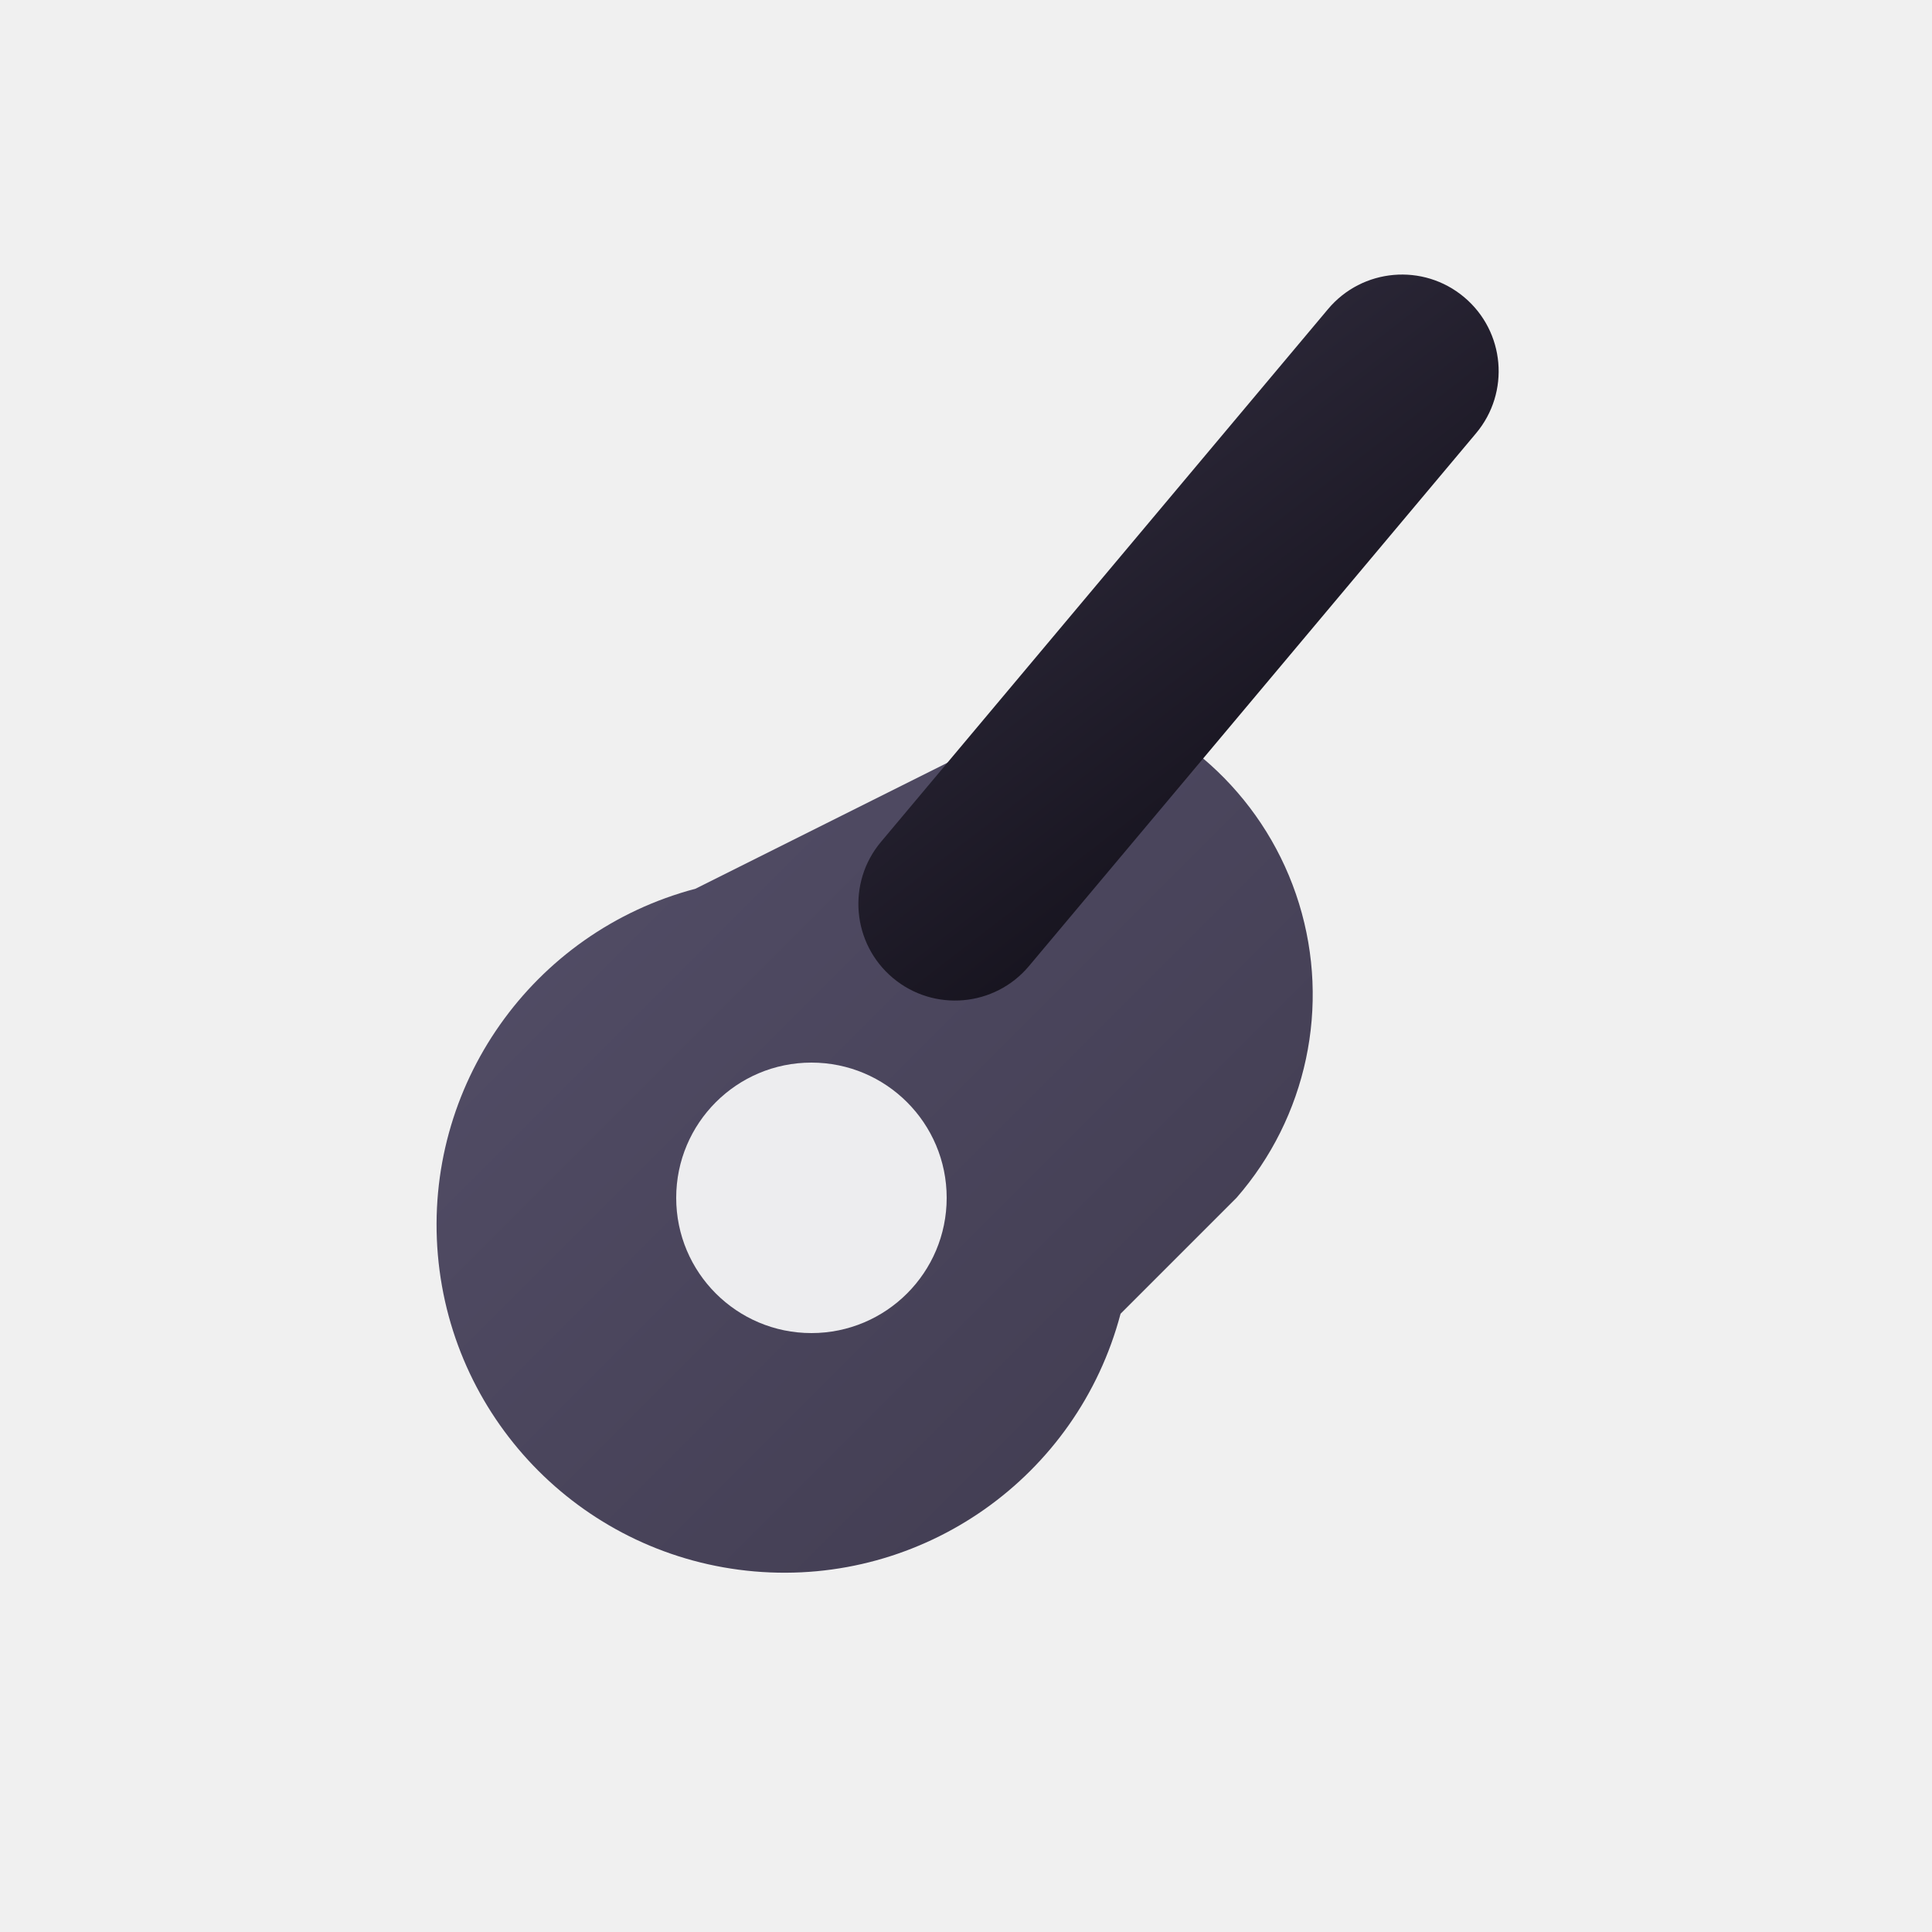
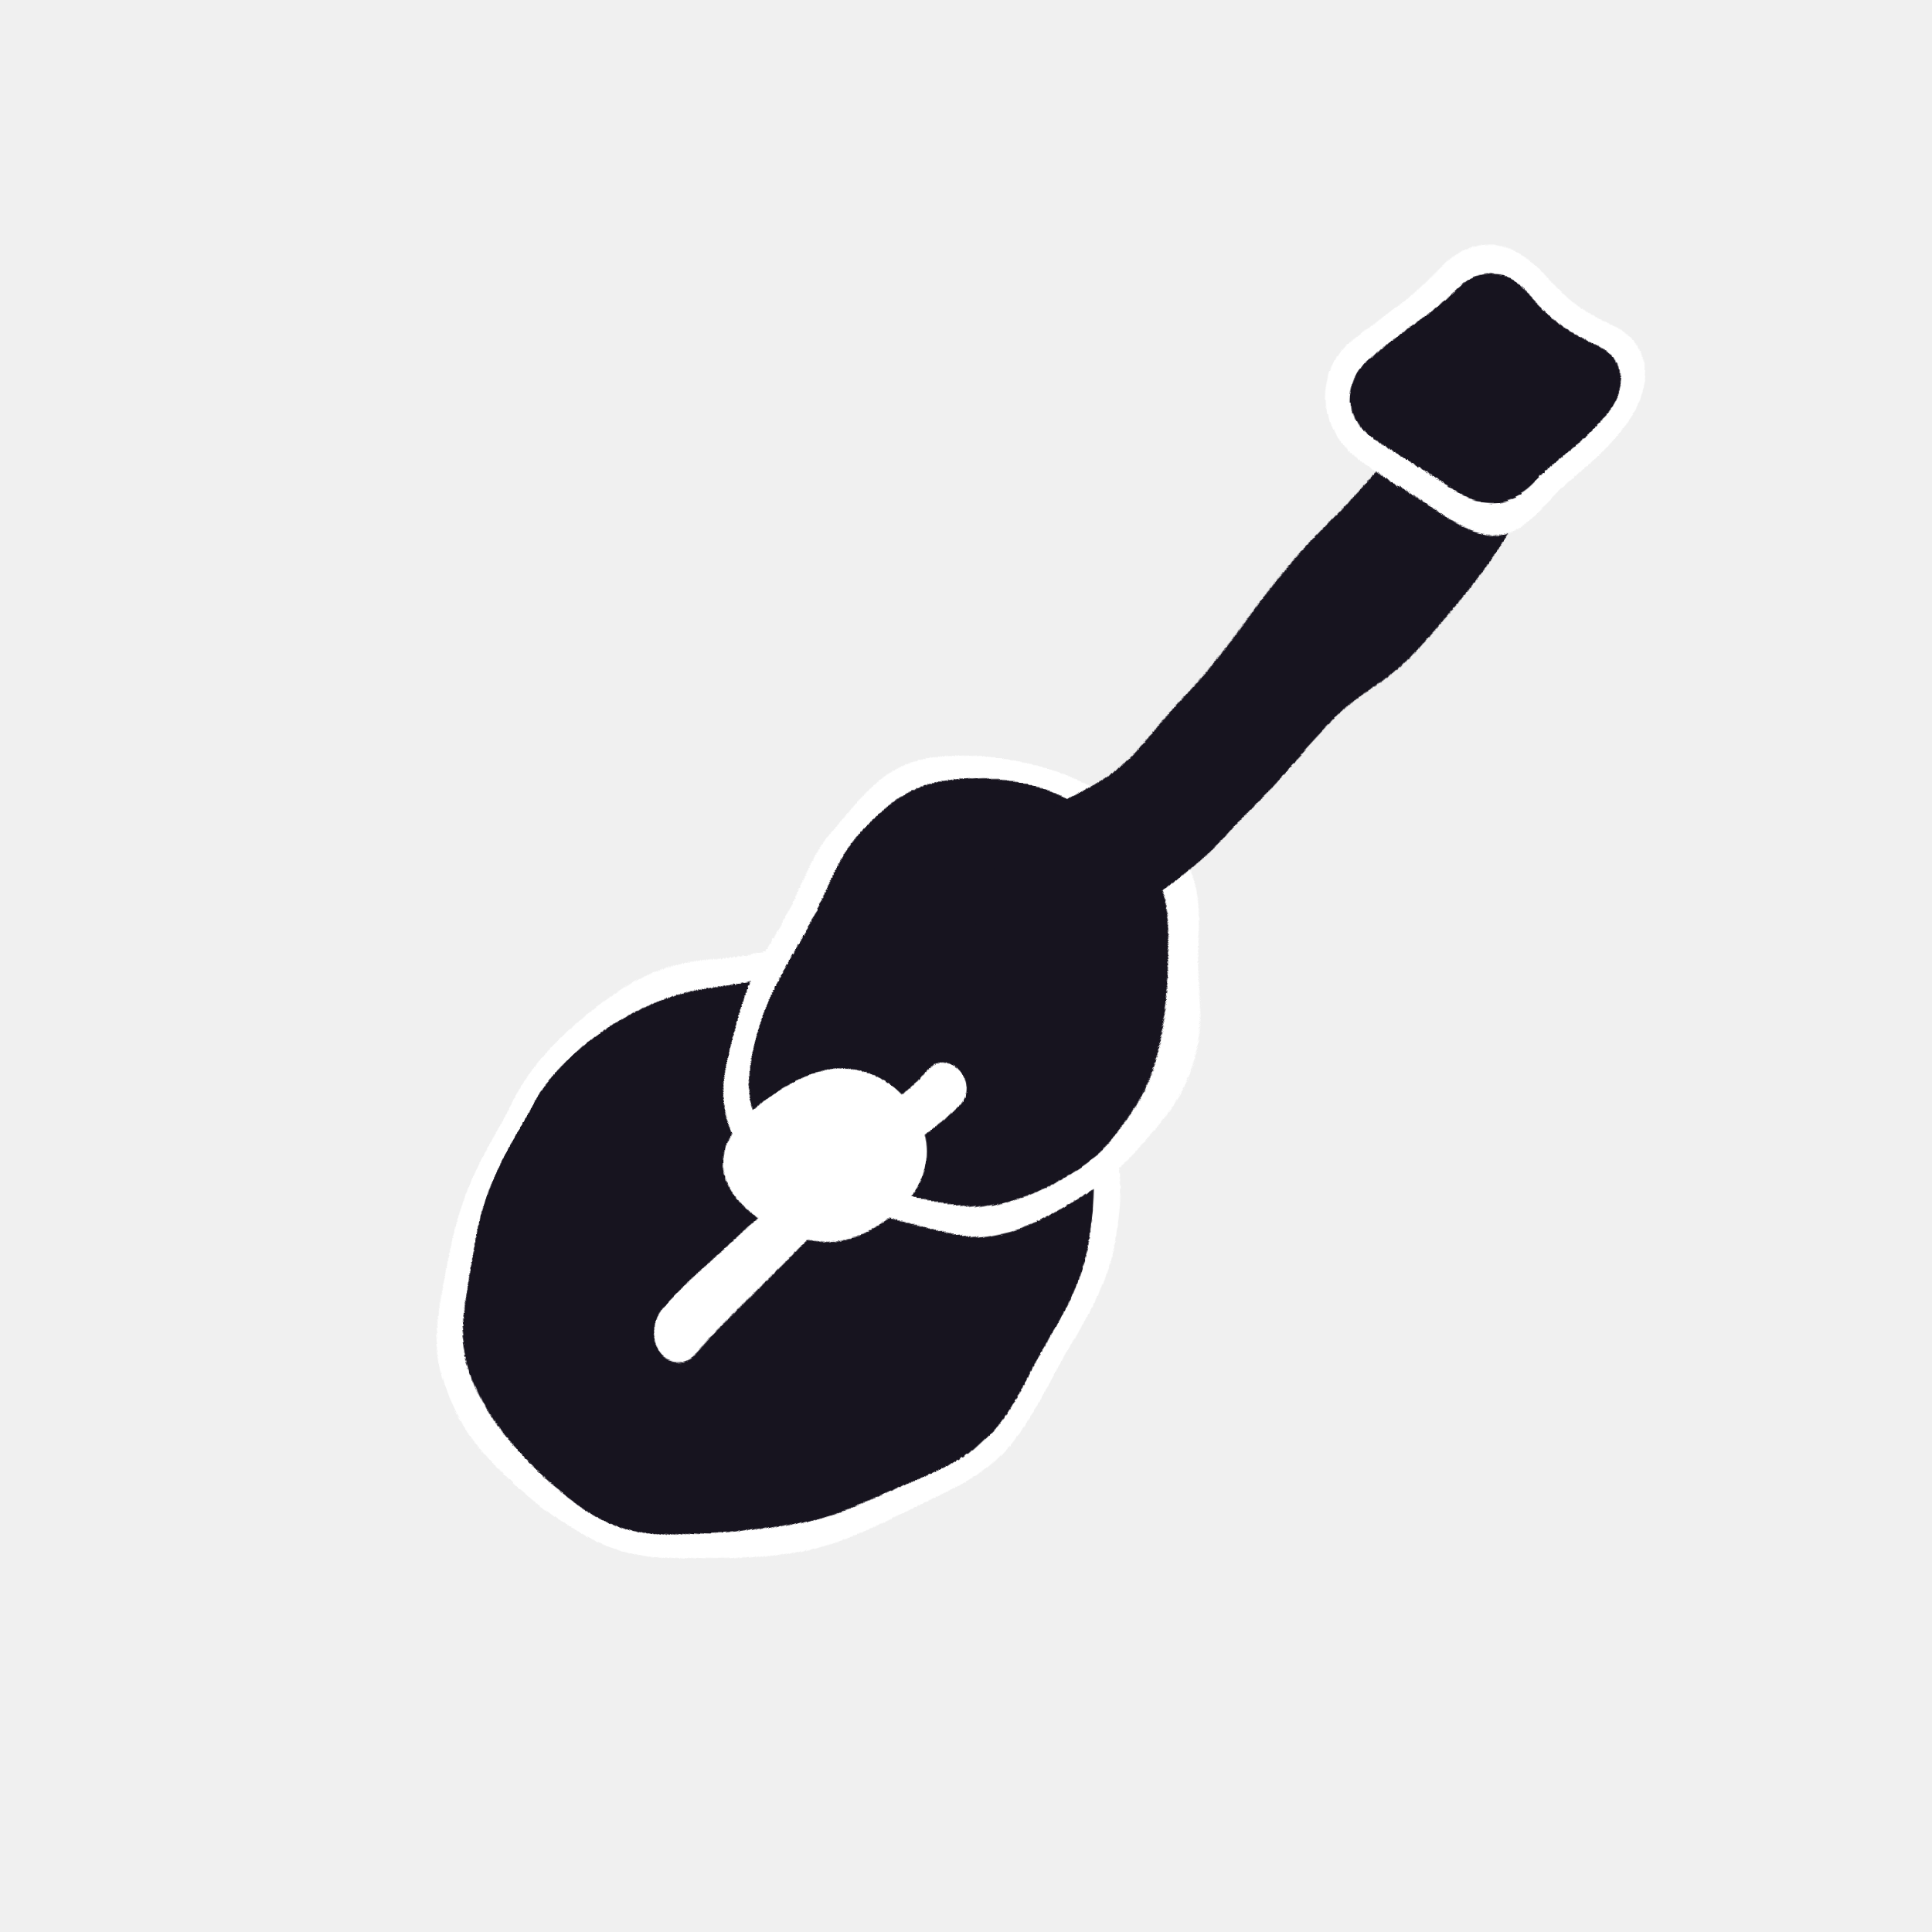
<svg xmlns="http://www.w3.org/2000/svg" viewBox="0 0 100 100">
  <defs>
-     <linearGradient id="p77" x1="0" y1="0" x2="1" y2="1">
-       <stop offset="0" stop-color="#55506A" />
-       <stop offset="1" stop-color="#3F3A4E" />
-     </linearGradient>
-     <linearGradient id="p78" x1="0" y1="0" x2="1" y2="1">
-       <stop offset="0" stop-color="#2A2636" />
-       <stop offset="1" stop-color="#17141F" />
-     </linearGradient>
+     <filter id="r" x="-8%" y="-8%" width="116%" height="116%">
+       <feTurbulence type="fractalNoise" baseFrequency="0.07" numOctaves="2" seed="18" />
+       <feDisplacementMap in="SourceGraphic" scale="4" xChannelSelector="R" yChannelSelector="G" />
+     </filter>
  </defs>
-   <path d="M36 46a18 18 0 1 0 22 22l6-6a16 16 0 0 0-8-26z" fill="url(#p77)" opacity="1" />
-   <rect x="56" y="10" width="10" height="46" rx="5" transform="rotate(40 61 33)" fill="url(#p78)" opacity="1" />
-   <circle cx="42" cy="62" r="7" fill="#FFFFFF" opacity="0.9" />
+   <g filter="url(#r)">
+     <ellipse cx="40" cy="64" rx="17" ry="14" transform="rotate(-35 40 64)" fill="#17141F" stroke="#fff" stroke-width="2.6" stroke-linejoin="round" paint-order="stroke" />
+     <ellipse cx="50" cy="52" rx="12" ry="10" transform="rotate(-35 50 52)" fill="#17141F" stroke="#fff" stroke-width="2.6" stroke-linejoin="round" paint-order="stroke" />
+     <path d="M54 48l24-26" fill="none" stroke="#17141F" stroke-width="6.5" stroke-linecap="round" stroke-linejoin="round" />
+     <rect x="72" y="14" width="10" height="12" rx="3" transform="rotate(45 77.0 20.0)" fill="#17141F" stroke="#fff" stroke-width="2.6" stroke-linejoin="round" paint-order="stroke" />
+     <circle cx="43" cy="60" r="5" fill="#fff" />
+     <path d="M35 70l14-14" fill="none" stroke="#fff" stroke-width="2.6" stroke-linecap="round" stroke-linejoin="round" />
+   </g>
</svg>
